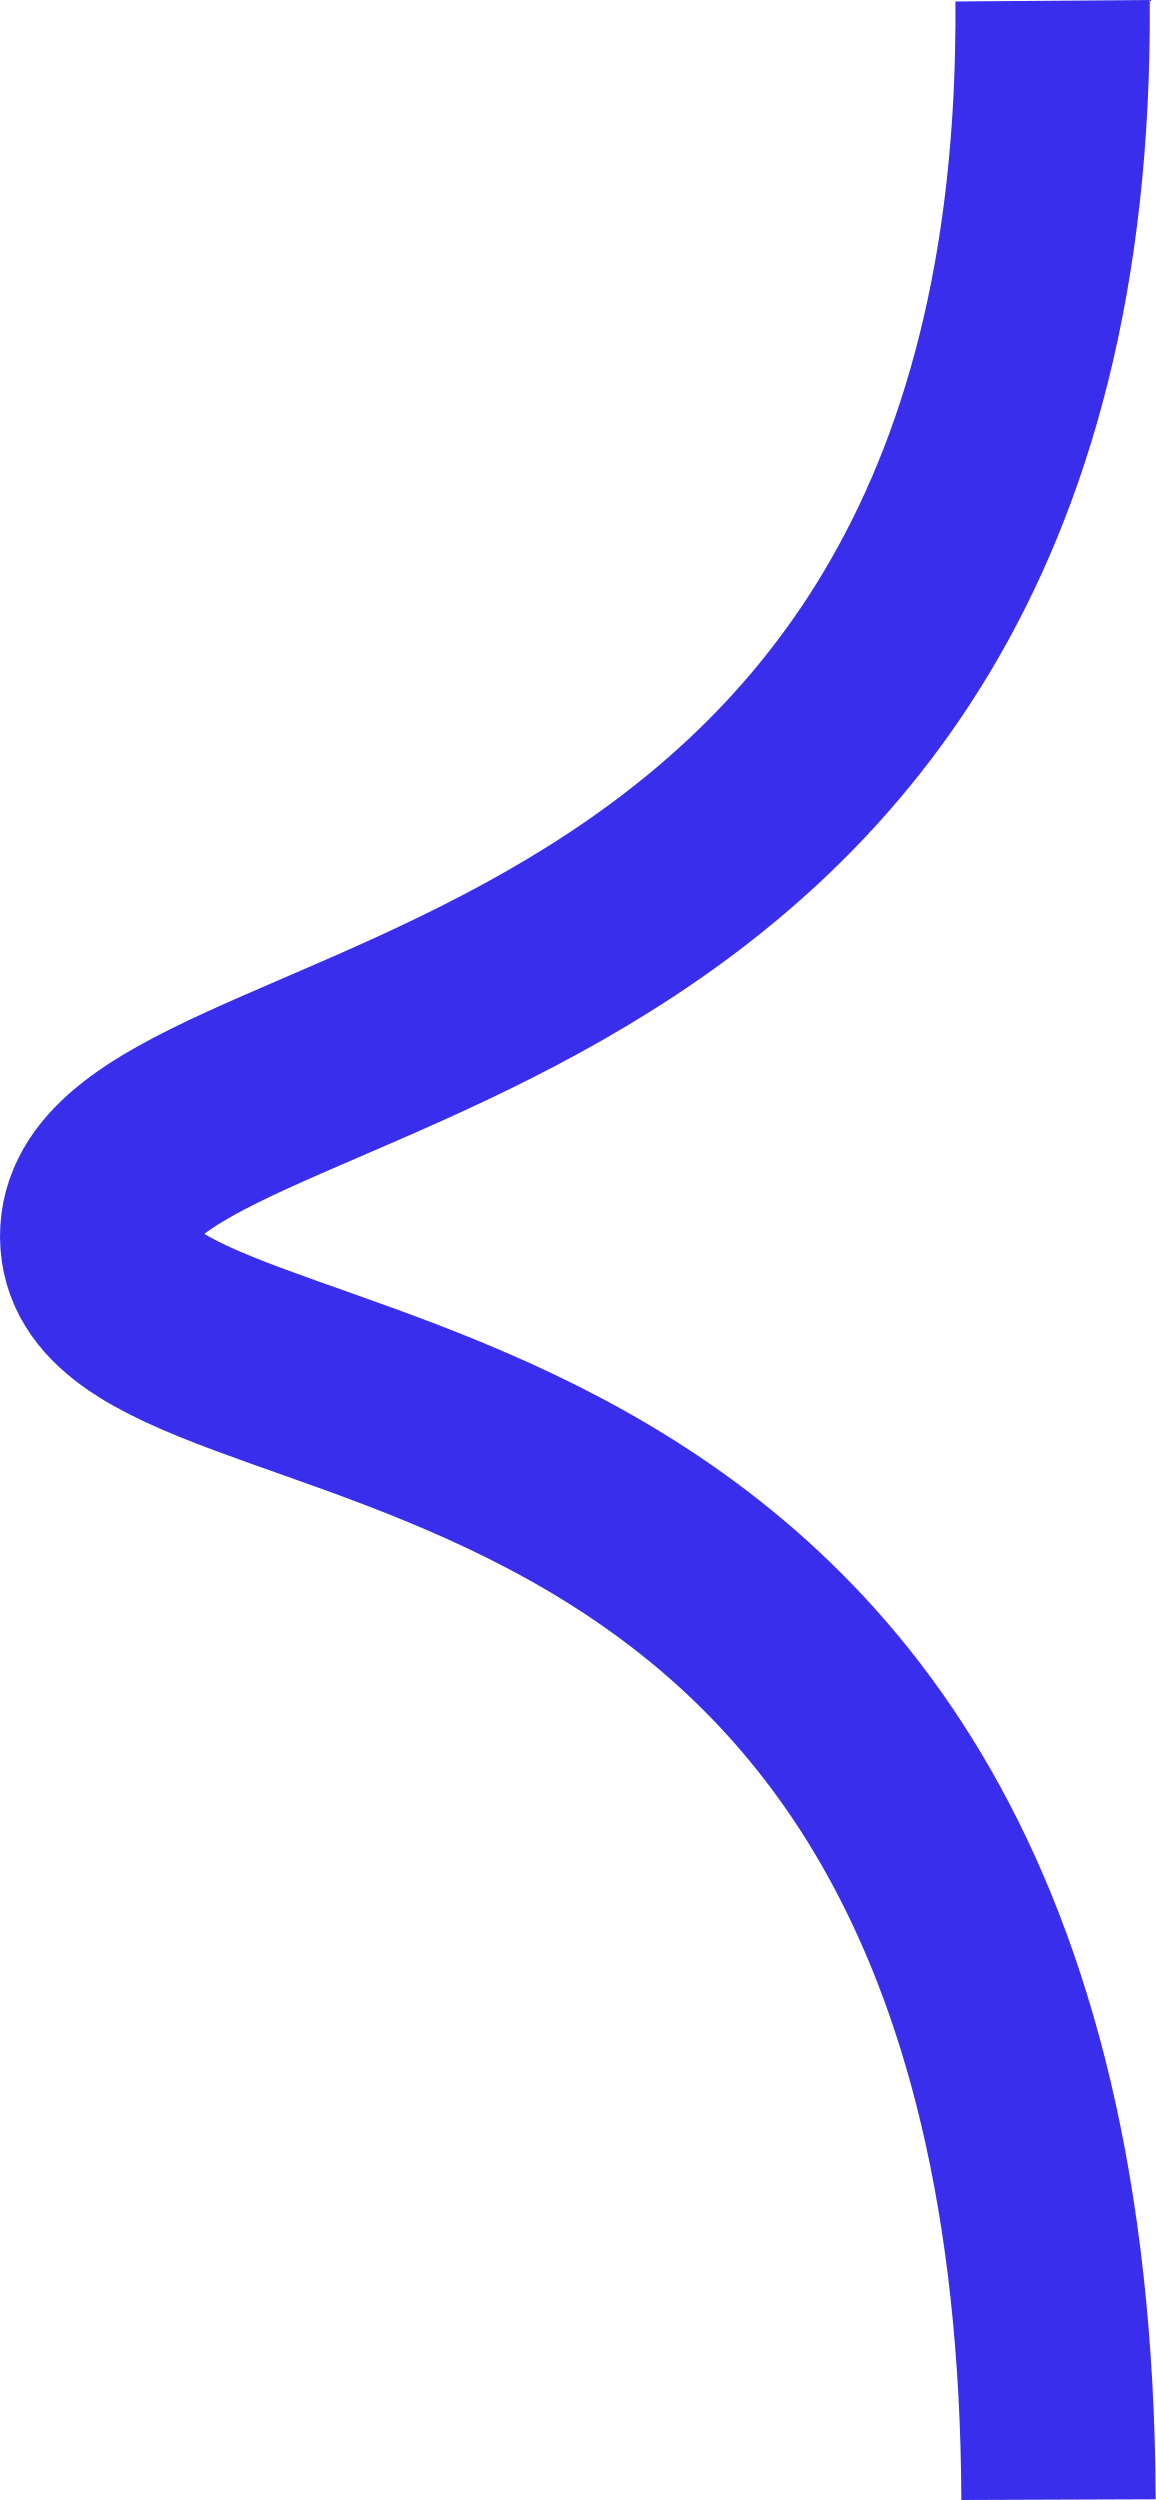
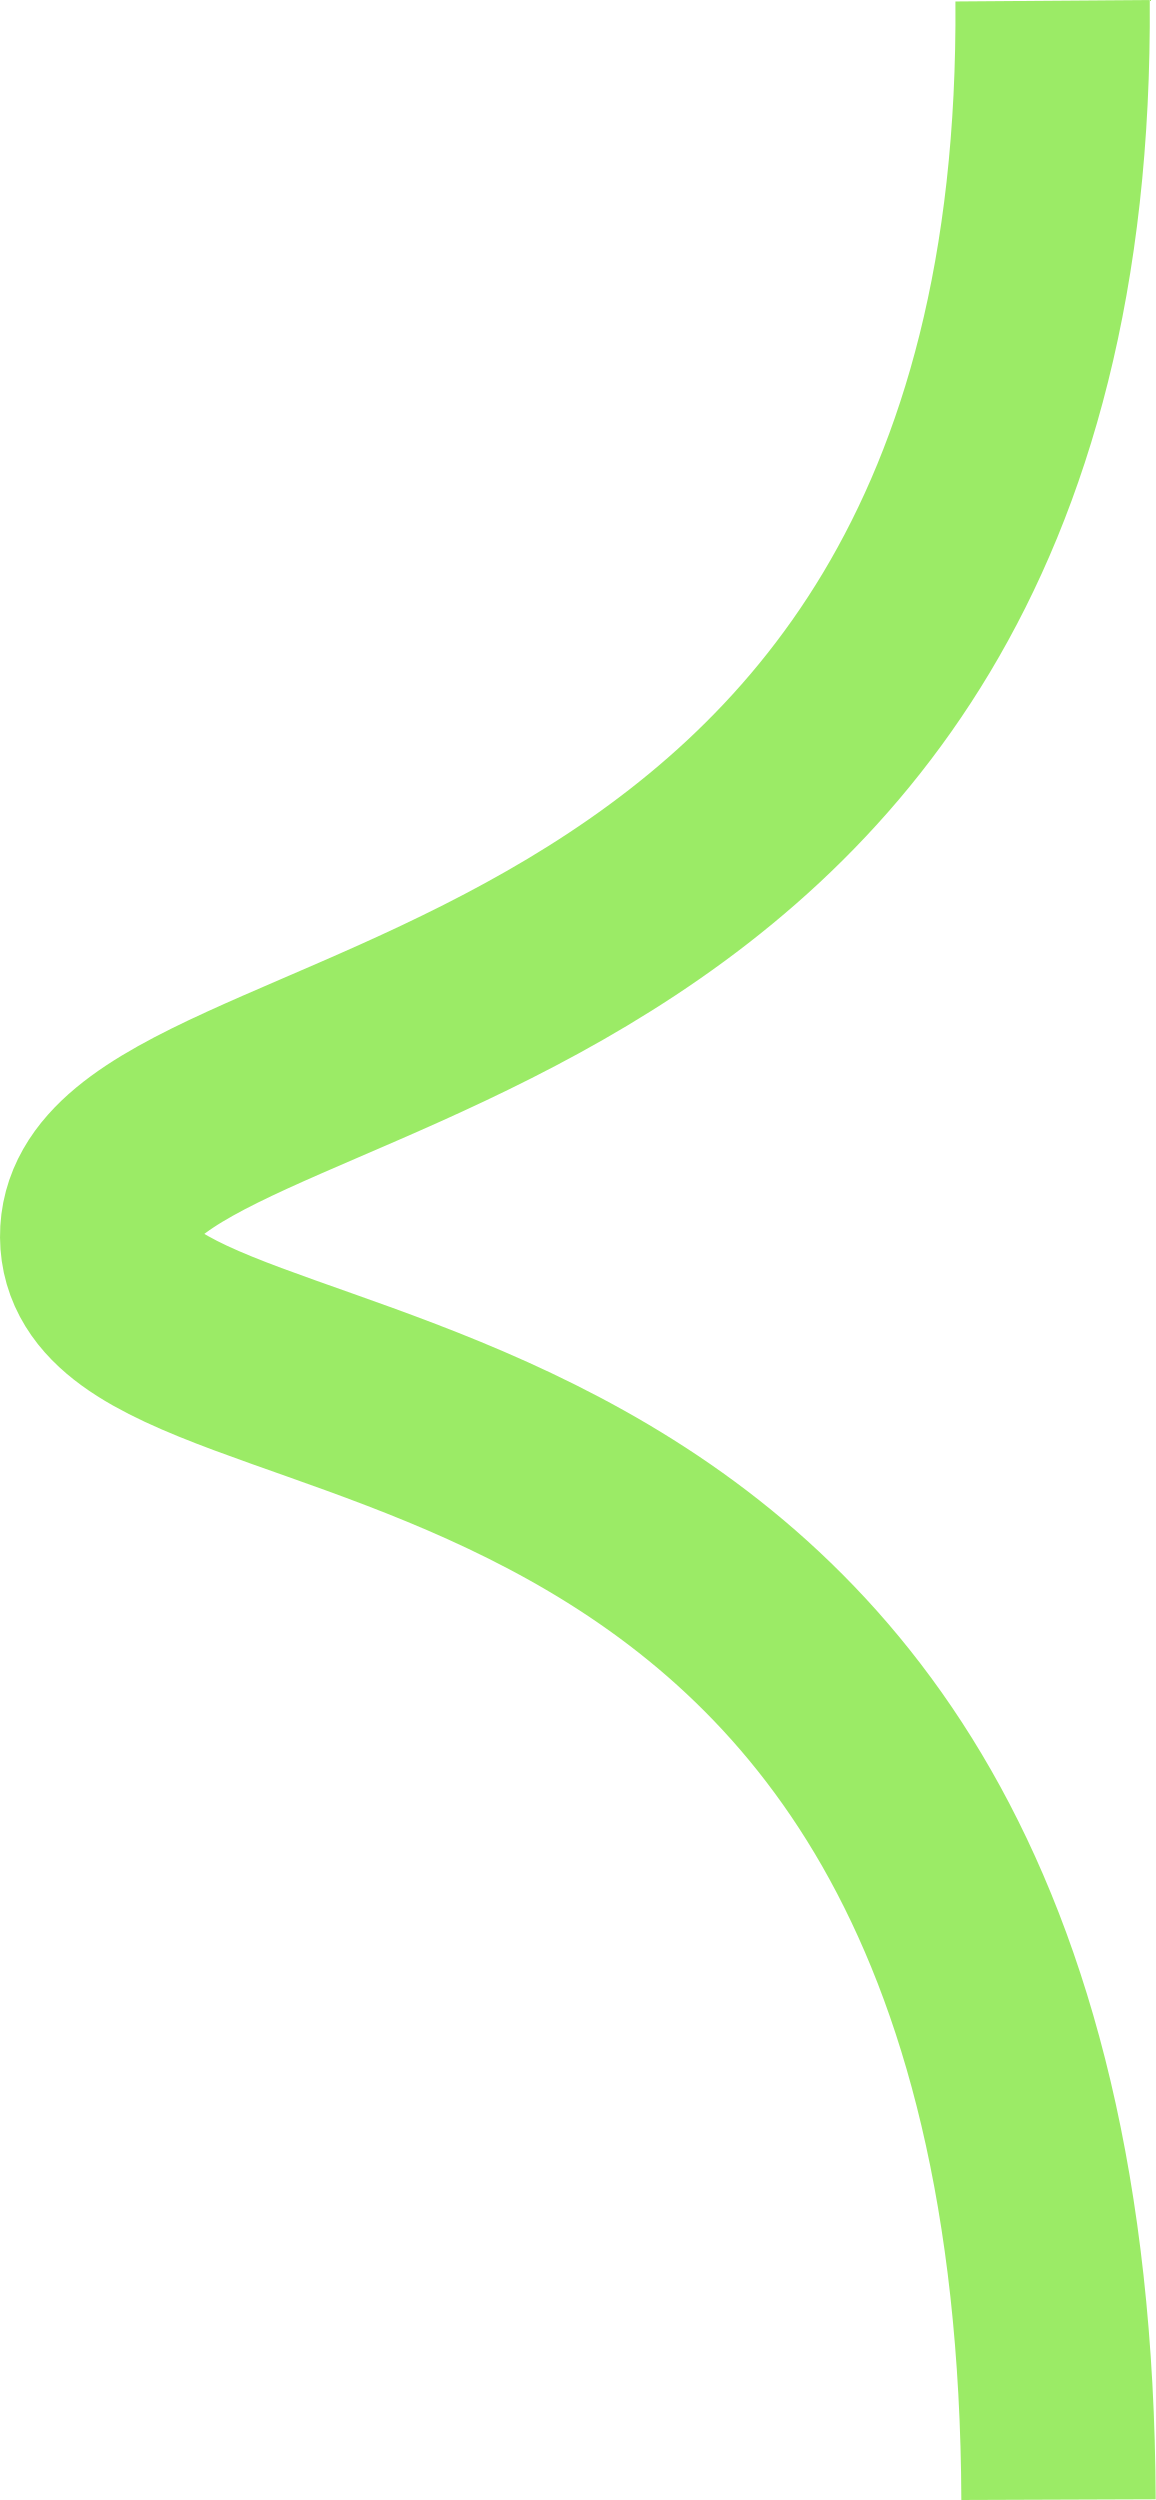
<svg xmlns="http://www.w3.org/2000/svg" width="67.587mm" height="146.207mm" viewBox="0 0 67.587 146.207" version="1.1" id="svg5">
  <defs id="defs2" />
  <g id="layer1" transform="translate(-37.61576,-53.36196)">
-     <path style="fill:none;stroke:#382eeb;stroke-width:11.365;stroke-linecap:butt;stroke-linejoin:miter;stroke-miterlimit:4;stroke-dasharray:none;stroke-opacity:1" d="m 99.174,53.405 c 0.48,63.909 -55.984,58.836 -55.875,72.292 0.109,13.456 55.959,2.253 56.221,73.851" id="path42" />
+     <path style="fill:none;stroke:#9beb66;stroke-width:11.365;stroke-linecap:butt;stroke-linejoin:miter;stroke-miterlimit:4;stroke-dasharray:none;stroke-opacity:1" d="m 99.174,53.405 c 0.48,63.909 -55.984,58.836 -55.875,72.292 0.109,13.456 55.959,2.253 56.221,73.851" id="path42" />
  </g>
</svg>
